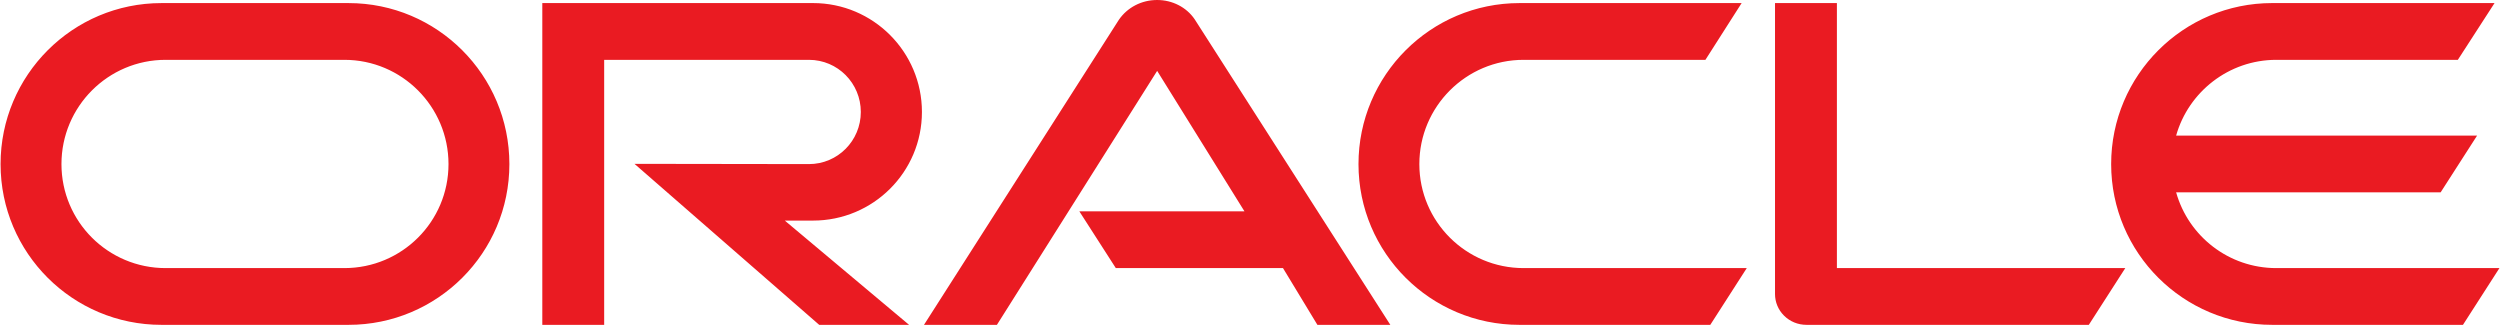
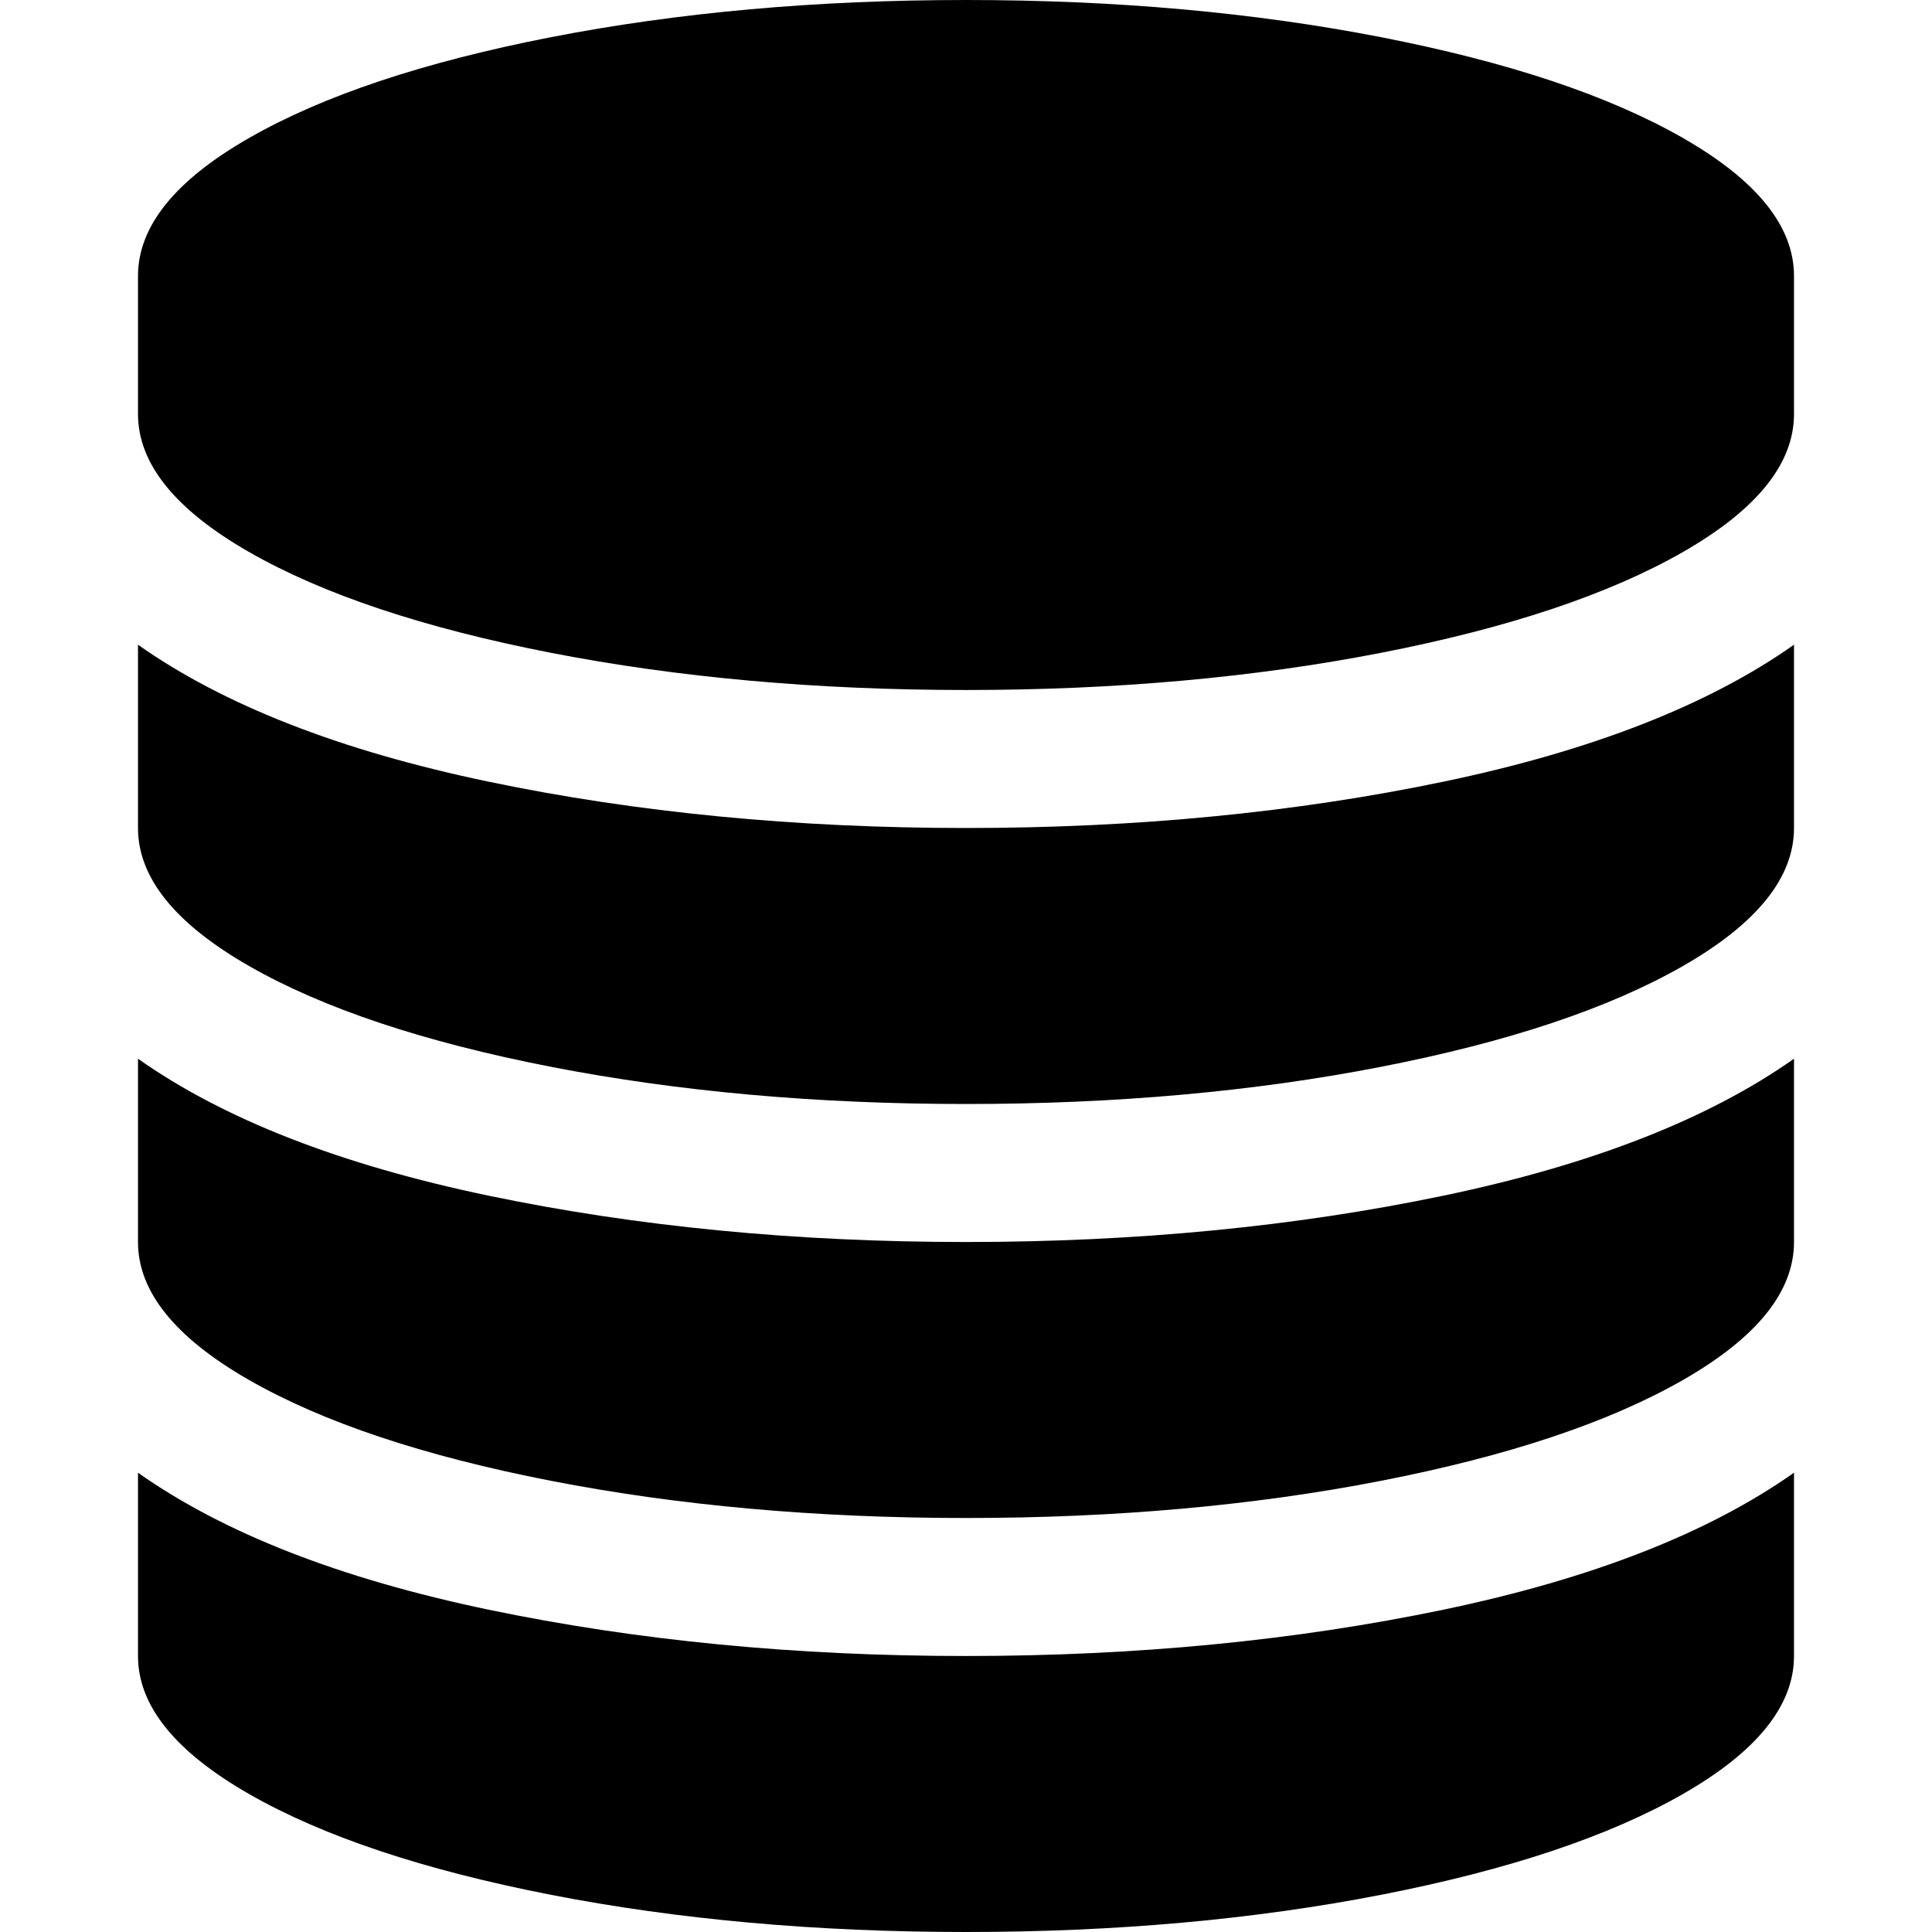
- <svg xmlns="http://www.w3.org/2000/svg" width="2500" height="327" viewBox="0 0 512 67" preserveAspectRatio="xMidYMid">
-   <path d="M221.034 43.303h33.832l-17.889-28.781-32.833 52.037h-14.942l39.935-62.508c1.736-2.525 4.63-4.051 7.84-4.051 3.104 0 5.998 1.473 7.682 3.946l40.093 62.613H269.81l-7.05-11.628h-34.253l-7.472-11.628zM376.251 54.93V.631h-12.68v59.614c0 1.631.631 3.21 1.841 4.42s2.841 1.894 4.63 1.894h57.825l7.472-11.628H376.25zm-209.78-9.734c12.313 0 22.31-9.944 22.31-22.256 0-12.313-9.997-22.31-22.31-22.31h-55.473V66.56h12.676v-54.3h41.956c5.893 0 10.628 4.789 10.628 10.682 0 5.892-4.735 10.68-10.628 10.68l-35.747-.052 37.851 32.99h18.416l-25.466-21.362h5.788zM32.97 66.559C14.77 66.56 0 51.827 0 33.622 0 15.416 14.77.632 32.97.632h38.32c18.204 0 32.963 14.784 32.963 32.99 0 18.205-14.759 32.937-32.964 32.937H32.97zm37.468-11.628c11.791 0 21.341-9.524 21.341-21.31 0-11.785-9.55-21.361-21.341-21.361h-36.62c-11.787 0-21.342 9.576-21.342 21.362 0 11.785 9.555 21.309 21.341 21.309h36.62zm240.78 11.628c-18.204 0-32.99-14.732-32.99-32.937 0-18.206 14.786-32.99 32.99-32.99h45.514l-7.42 11.628H312.06c-11.786 0-21.362 9.576-21.362 21.362 0 11.785 9.576 21.309 21.362 21.309h45.723l-7.472 11.628h-39.093zm155.06-11.628c-9.734 0-17.995-6.524-20.52-15.522h54.194l7.471-11.628h-61.665c2.525-8.945 10.786-15.521 20.52-15.521h37.2L511 .63h-45.565c-18.205 0-32.99 14.785-32.99 32.99 0 18.206 14.785 32.938 32.99 32.938h39.094L512 54.931h-45.723z" fill="#EA1B22" />
+ <svg xmlns="http://www.w3.org/2000/svg" width="1792" height="1792" id="database">
+   <path d="M896 768q237 0 443-43t325-127v170q0 69-103 128t-280 93.5-385 34.5-385-34.5T231 896 128 768V598q119 84 325 127t443 43zm0 768q237 0 443-43t325-127v170q0 69-103 128t-280 93.5-385 34.5-385-34.5-280-93.5-103-128v-170q119 84 325 127t443 43zm0-384q237 0 443-43t325-127v170q0 69-103 128t-280 93.5-385 34.5-385-34.5-280-93.5-103-128V982q119 84 325 127t443 43zM896 0q208 0 385 34.5t280 93.5 103 128v128q0 69-103 128t-280 93.5T896 640t-385-34.5T231 512 128 384V256q0-69 103-128t280-93.5T896 0z" />
</svg>
